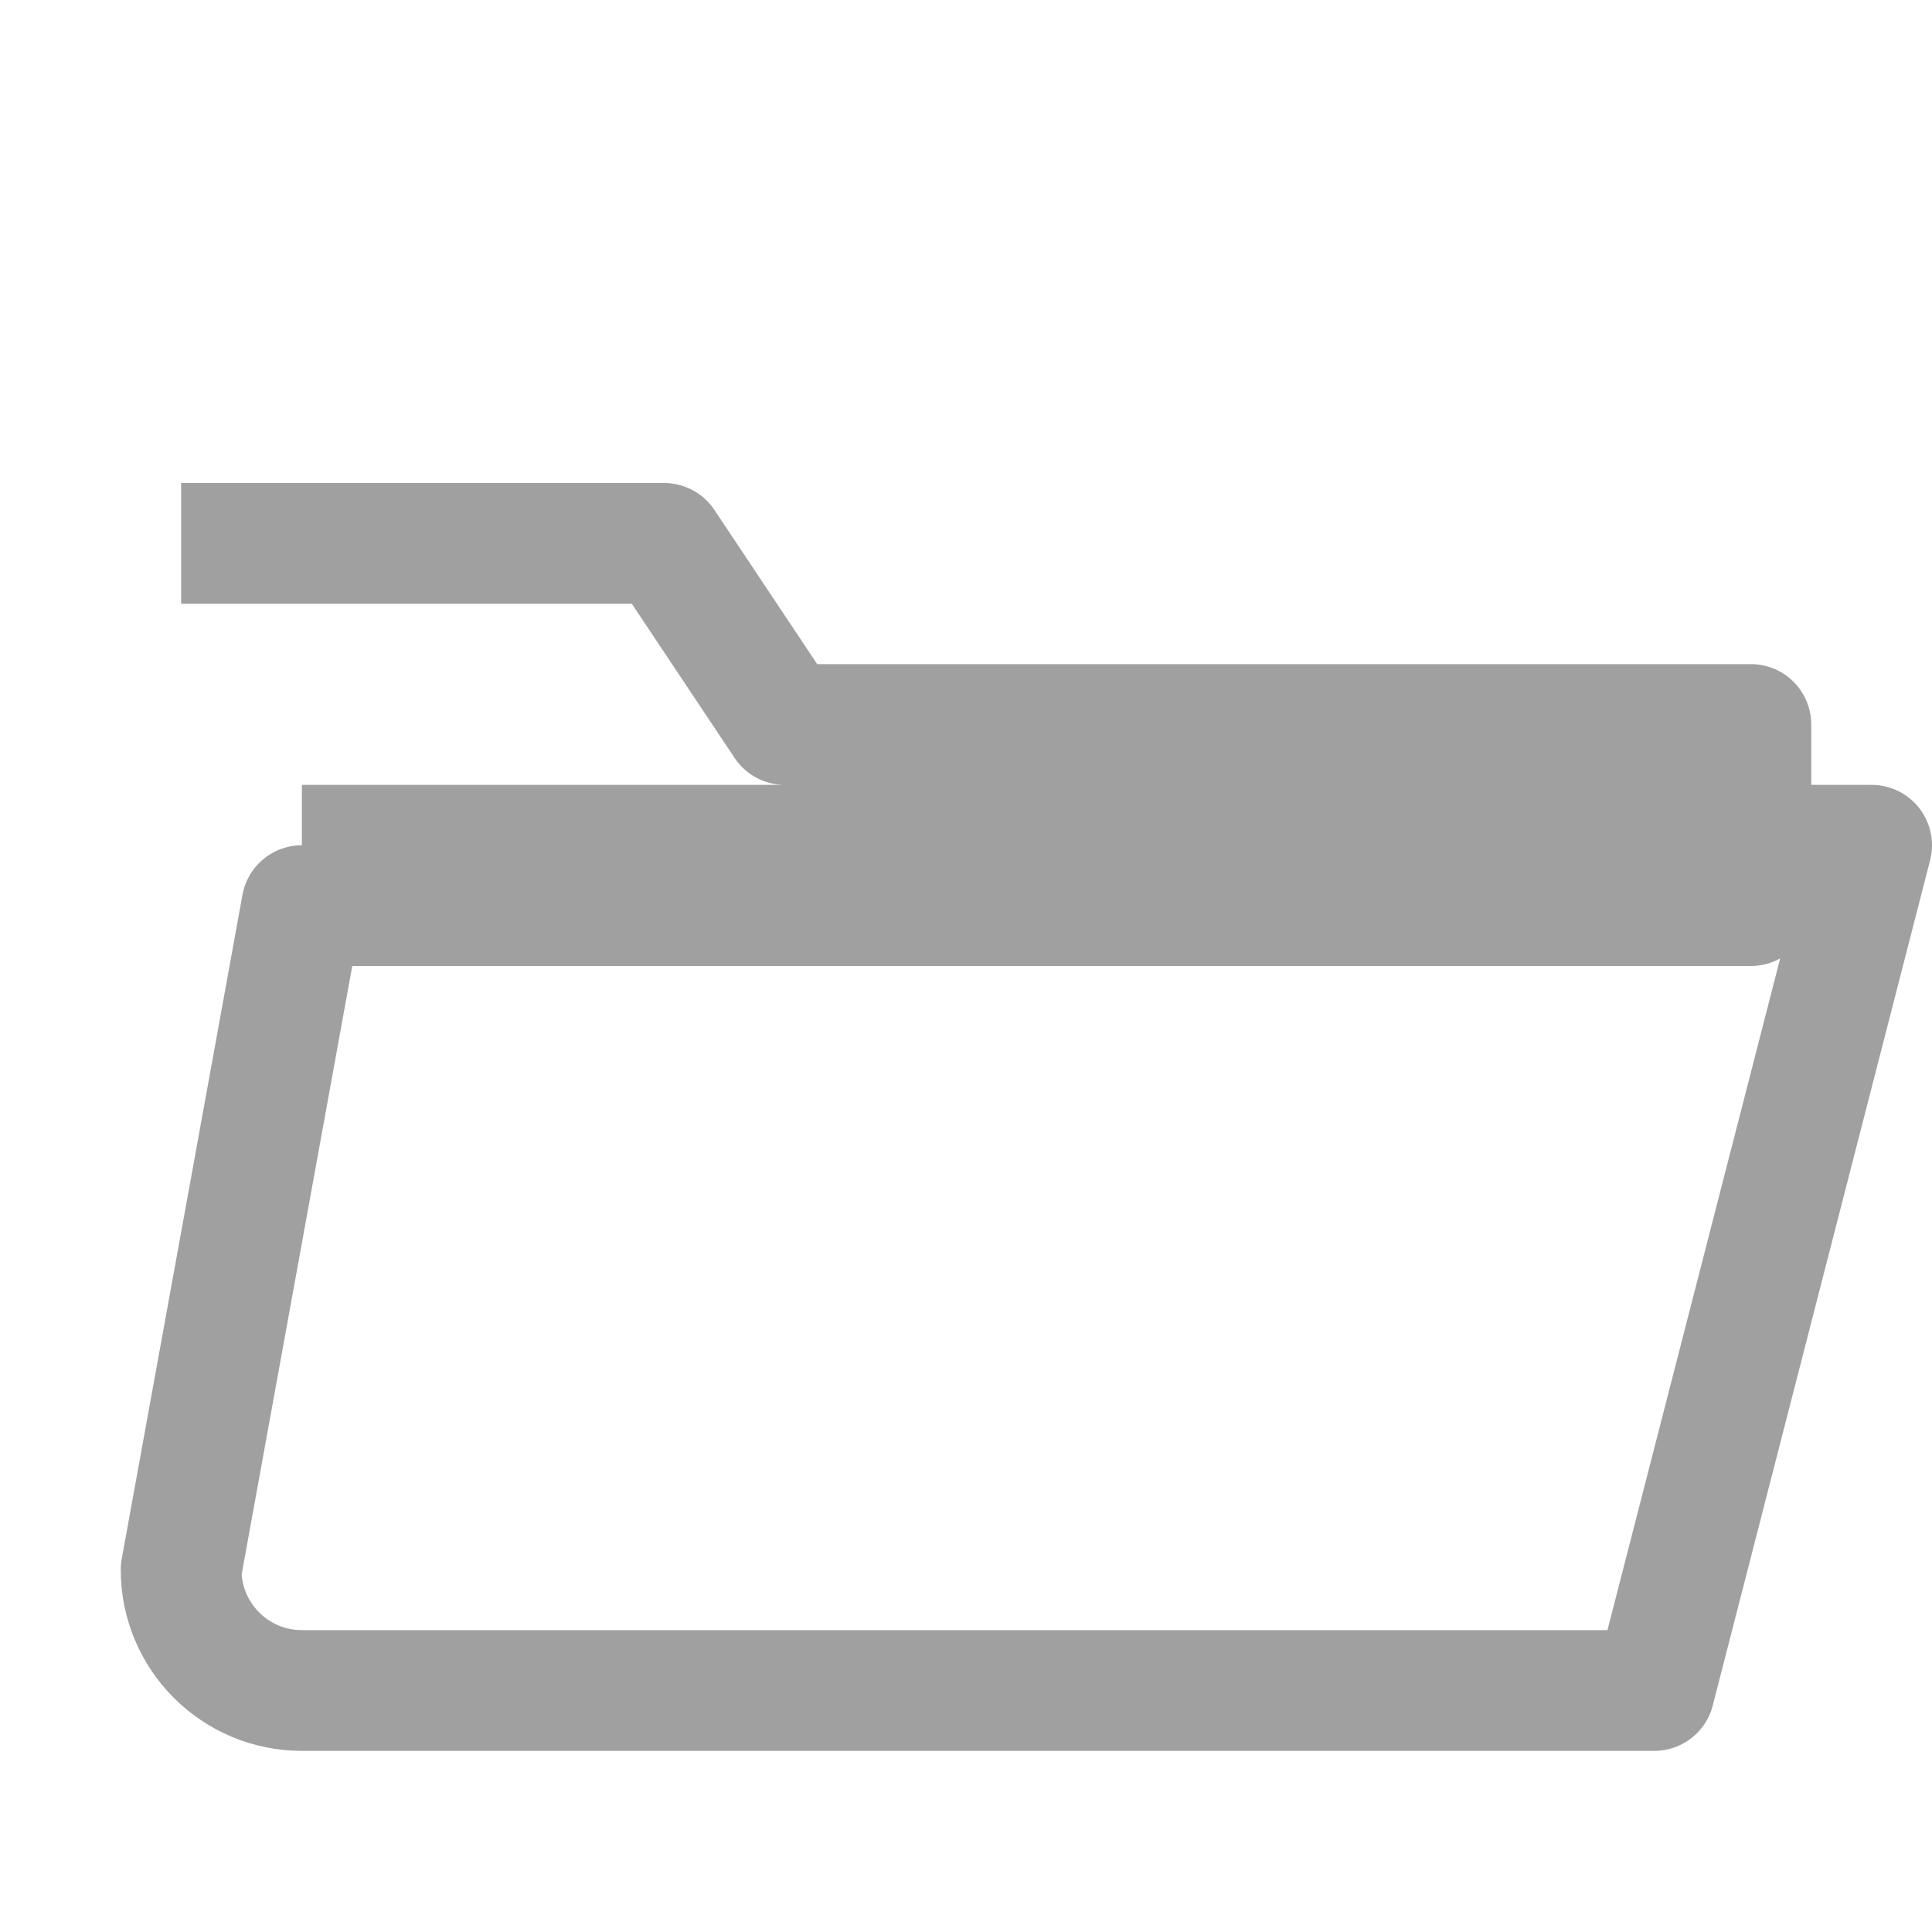
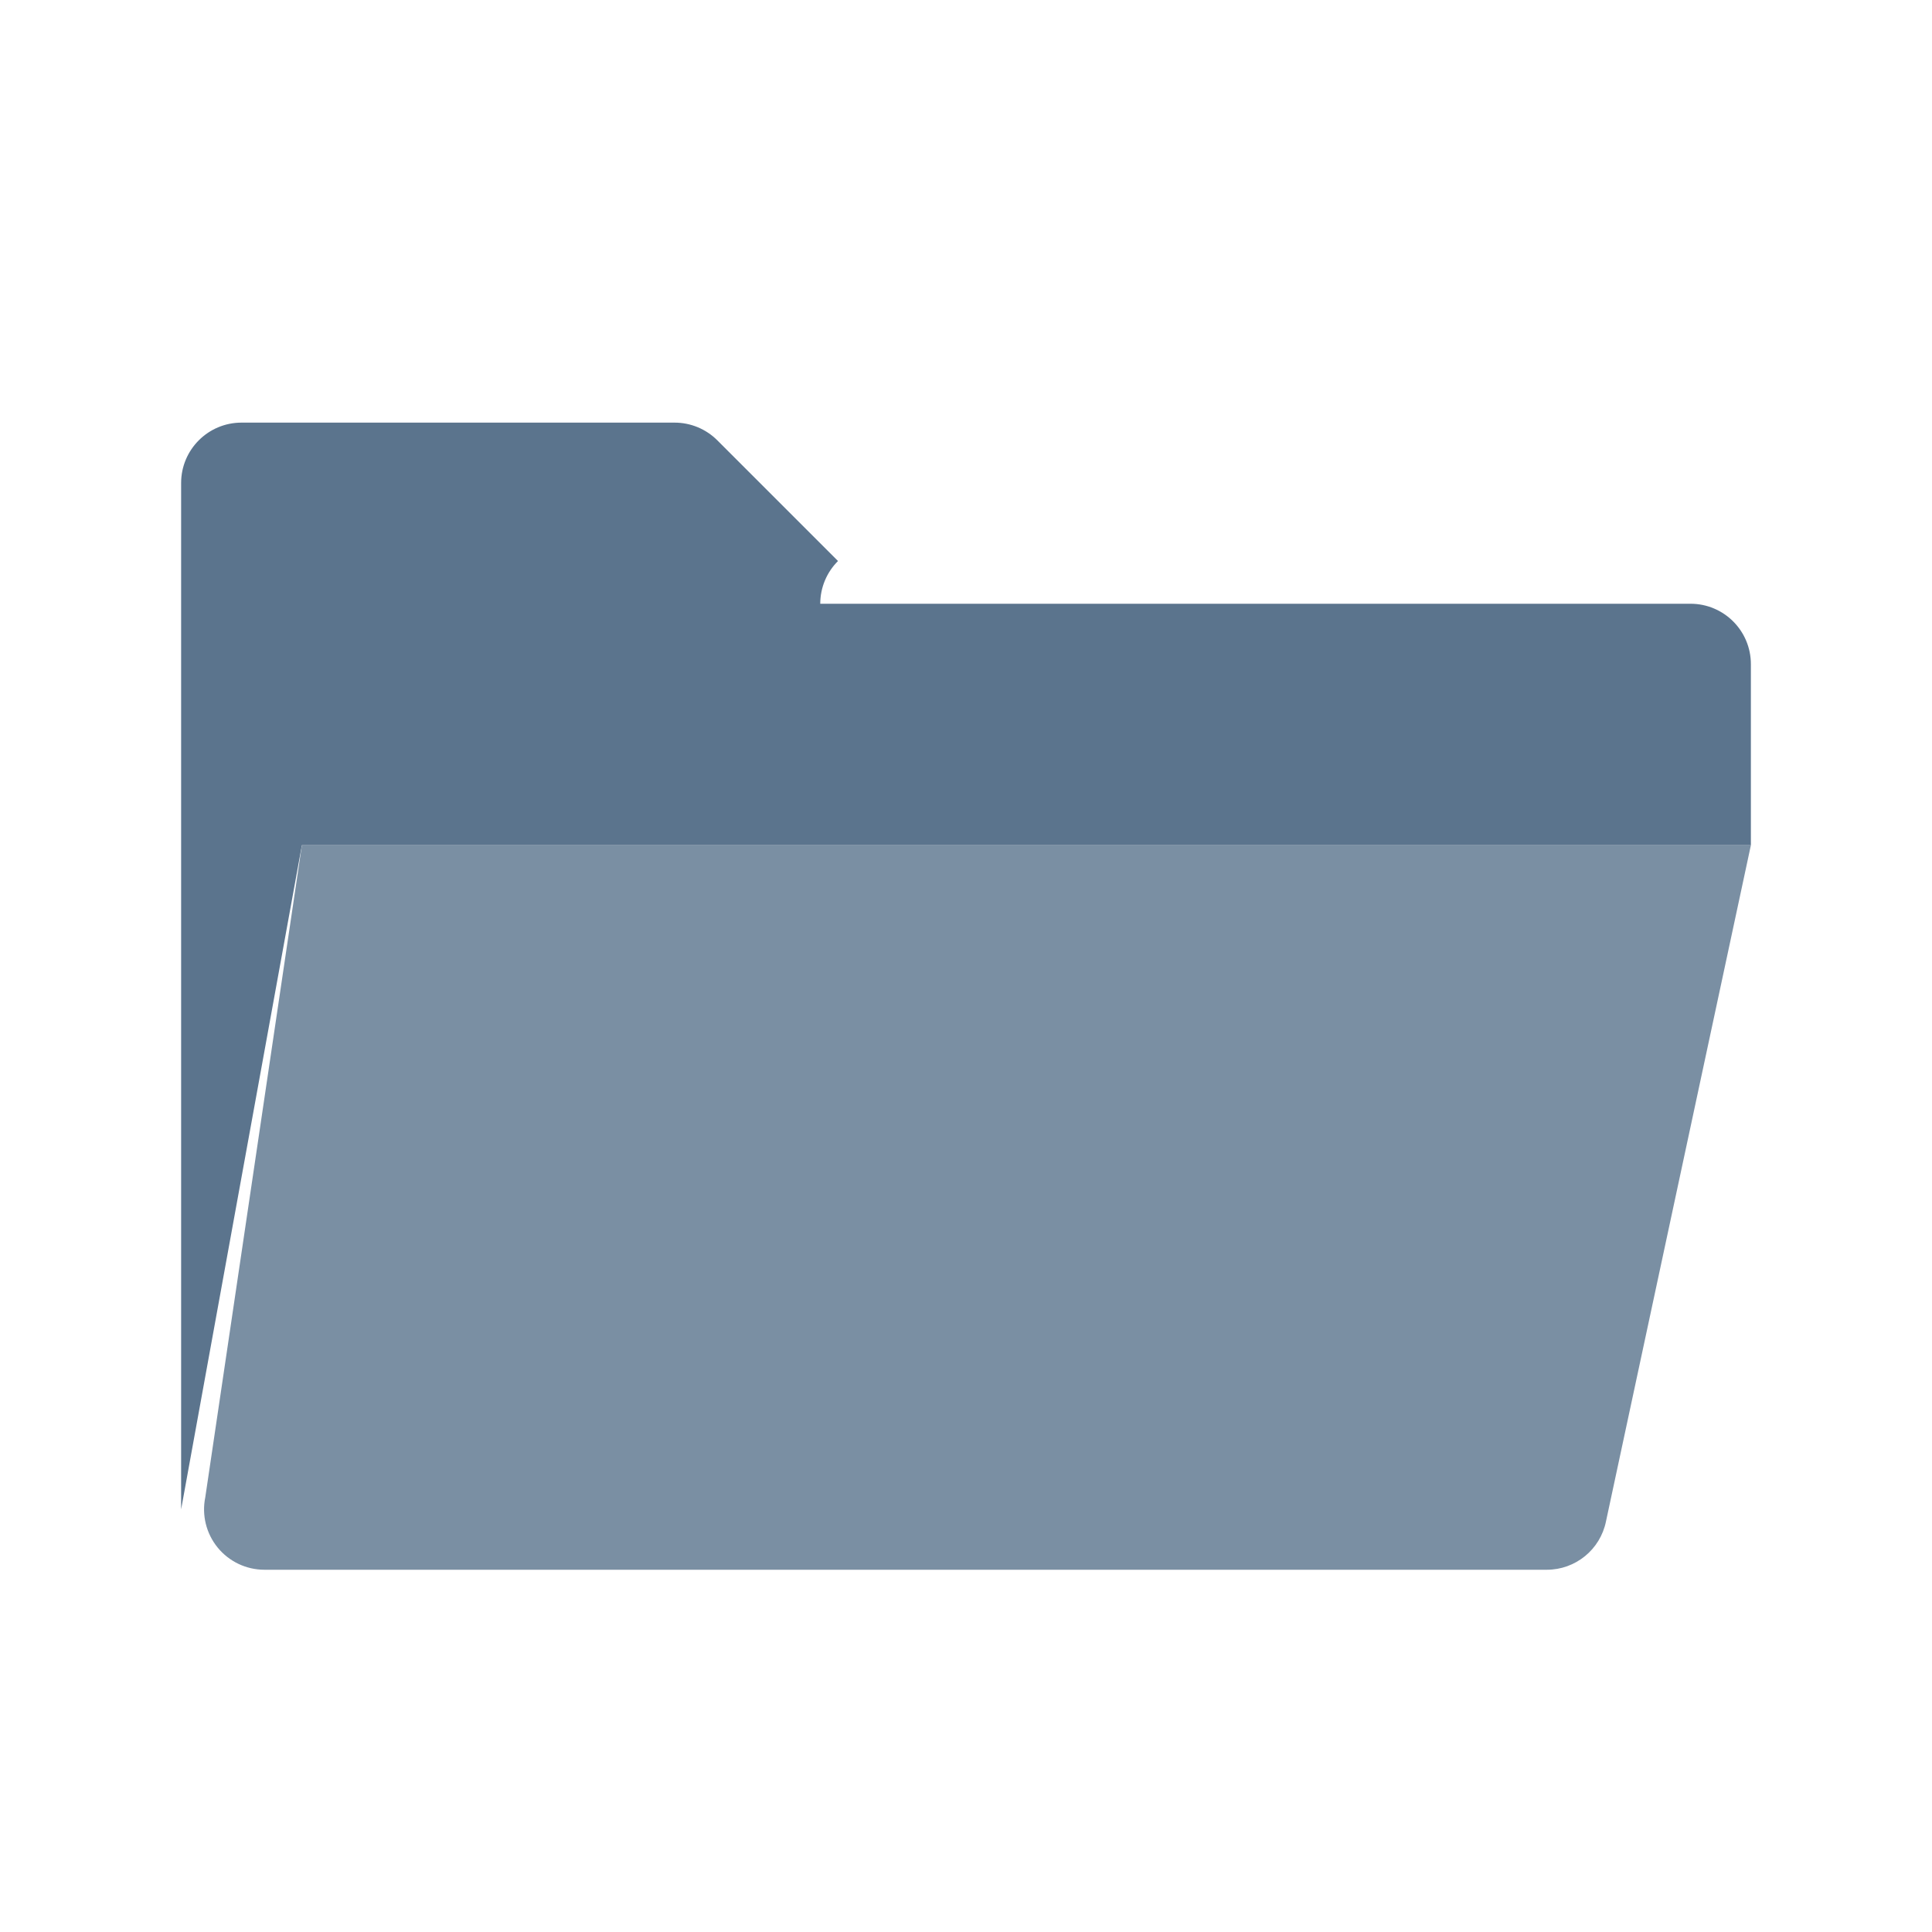
- <svg xmlns="http://www.w3.org/2000/svg" viewBox="0 0 16 16" fill="none" stroke="#A0A0A0" stroke-width="1" stroke-linejoin="round">
-   <path d="M1.5 4.5h4l1 1.5h8v1.5h-12L1.5 13a1 1 0 0 0 1 1h11.2l1.8-7H2.5" />
+ <svg xmlns="http://www.w3.org/2000/svg" viewBox="0 0 16 16">
+   <path d="M1.5 4a.5.5 0 0 1 .5-.5h3.586a.5.5 0 0 1 .354.146l1 1A.5.5 0 0 0 6.793 5H14a.5.5 0 0 1 .5.5V7H2.5l-1 5.5V4z" fill="#5B748D" />
+   <path d="M2.5 7h12l-1.2 5.6a.5.5 0 0 1-.49.4H2.19a.5.5 0 0 1-.49-.6L2.5 7z" fill="#7A8FA3" />
</svg>
